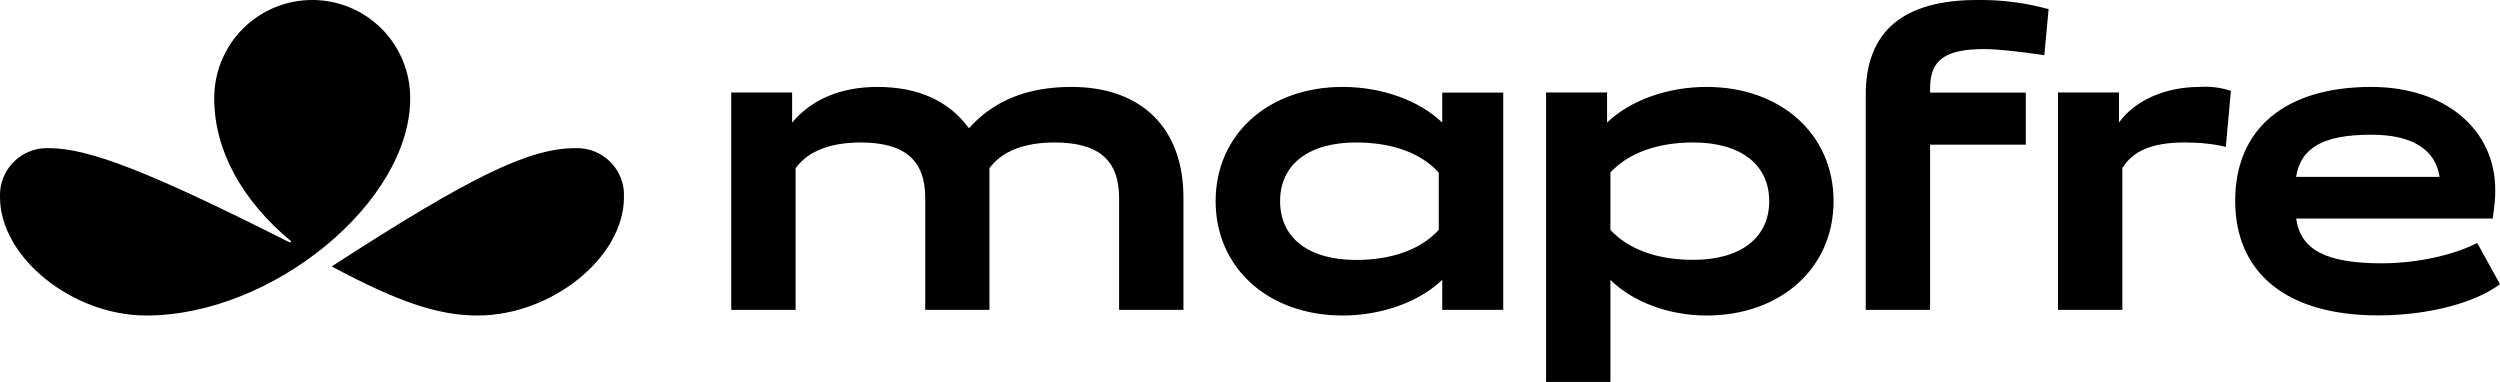
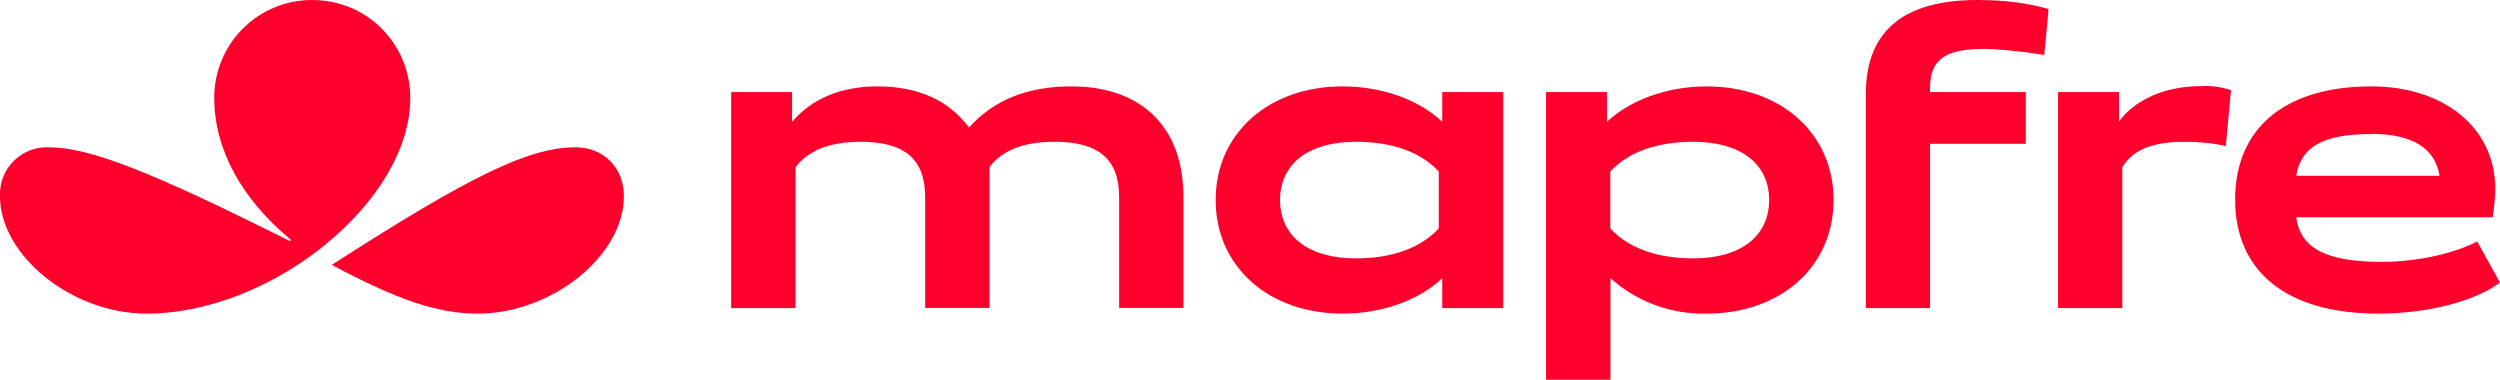
- <svg xmlns="http://www.w3.org/2000/svg" viewBox="0 0 216 33">
-   <path d="M92.58 7.51c-3.78 0-6.71 1.16-8.86 3.57q-2.62-3.56-7.9-3.57c-3.15 0-5.67 1.05-7.38 3.08v-2.6h-5.26v18.78h5.56V14.53q1.62-2.2 5.6-2.22c3.81 0 5.6 1.5 5.6 4.81v9.65h5.55V14.53q1.64-2.2 5.6-2.22c3.82 0 5.6 1.5 5.6 4.81v9.65h5.56v-9.69c0-6-3.6-9.57-9.68-9.57m32.04 3.08c-2-1.92-5.23-3.08-8.6-3.08-6.42 0-10.98 4.1-10.98 9.87 0 5.78 4.57 9.88 10.98 9.88 3.37 0 6.6-1.17 8.6-3.08v2.59h5.27V8h-5.27zm-.3 9.27c-1.55 1.69-4.04 2.6-7.15 2.6-4.12 0-6.56-1.92-6.56-5.08 0-3.15 2.44-5.07 6.56-5.07 3.11 0 5.6.9 7.15 2.6zm58.77-9.27v-2.6h-5.27v18.78h5.56V14.53c.9-1.5 2.6-2.22 5.38-2.22 1.33 0 2.48.12 3.56.38l.44-4.84a7 7 0 0 0-2.7-.34c-2.97 0-5.6 1.16-6.97 3.08m30.95 10.4c-2.11 1.09-5.33 1.76-8.23 1.76-4.82 0-7.04-1.16-7.41-3.87h16.98c.15-1.05.22-1.68.22-2.47 0-5.26-4.37-8.9-10.71-8.9-7.42 0-11.76 3.6-11.76 9.83s4.42 9.91 12.35 9.91c4.41 0 8.45-1.12 10.53-2.7zm-9.15-9.35c3.52 0 5.52 1.24 5.9 3.64h-12.4c.42-2.55 2.38-3.64 6.5-3.64M161.2 26.77h5.56V12.5h8.27V8h-8.27v-.38c0-2.44 1.3-3.38 4.68-3.38 1.07 0 3 .2 5.19.53L177 .79a22 22 0 0 0-6.12-.79q-9.68-.02-9.68 8.18zM147.45 7.51c-3.38 0-6.6 1.16-8.6 3.08v-2.6h-5.27V33h5.56v-8.82c1.93 1.91 5.05 3.08 8.3 3.08 6.42 0 10.98-4.1 10.98-9.88s-4.56-9.87-10.97-9.87m-1.15 14.94c-3.12 0-5.6-.9-7.16-2.59V14.9c1.56-1.68 4.05-2.59 7.16-2.59 4.11 0 6.56 1.92 6.56 5.07s-2.45 5.07-6.56 5.07M35.44 8.52A8.45 8.45 0 0 0 27 0a8.46 8.46 0 0 0-8.49 8.52c0 4.43 2.37 8.79 6.67 12.35l-.14.08C12.98 14.87 7.7 12.8 4.23 12.8A4.06 4.06 0 0 0 0 17.04c0 5.18 6.23 10.22 12.64 10.22 10.9 0 22.8-9.8 22.8-18.74m14.28 4.28c-4 0-9.05 2.44-21.06 10.22 5.75 3.07 9.2 4.24 12.6 4.24 6.42 0 12.65-5.03 12.65-10.21a4.05 4.05 0 0 0-4.19-4.25" />
+ <svg xmlns="http://www.w3.org/2000/svg" fill="#FF002D" viewBox="0 0 158 24">
+   <path d="M67.72 5.46q-4.14-.01-6.48 2.6-1.91-2.59-5.78-2.6c-2.3 0-4.15.77-5.4 2.24V5.82h-3.85v13.65h4.07v-8.9q1.2-1.6 4.1-1.61c2.79 0 4.09 1.09 4.09 3.5v7h4.07v-8.9q1.19-1.6 4.1-1.6c2.79 0 4.09 1.09 4.09 3.5v7h4.06v-7.04c0-4.37-2.63-6.96-7.07-6.96M91.15 7.7c-1.46-1.4-3.82-2.24-6.3-2.24-4.68 0-8.02 2.98-8.02 7.18s3.34 7.18 8.03 7.18c2.47 0 4.83-.84 6.29-2.24v1.89H95V5.82h-3.85zm-.22 6.74c-1.14 1.23-2.95 1.89-5.23 1.89-3.01 0-4.8-1.4-4.8-3.69s1.79-3.68 4.8-3.68c2.28 0 4.1.65 5.23 1.88zm42.99-6.74V5.82h-3.85v13.65h4.06v-8.9c.66-1.1 1.9-1.61 3.94-1.61q1.44 0 2.6.27L141 5.7a5 5 0 0 0-1.99-.25c-2.16 0-4.09.85-5.1 2.24m22.65 7.57c-1.54.8-3.9 1.29-6.02 1.29-3.52 0-5.15-.85-5.42-2.82h12.42c.1-.76.16-1.22.16-1.8 0-3.82-3.2-6.47-7.84-6.47-5.42 0-8.6 2.62-8.6 7.15s3.23 7.21 9.04 7.21c3.22 0 6.18-.82 7.7-1.96zm-6.7-6.8q3.89.01 4.32 2.65h-9.06c.3-1.85 1.73-2.64 4.74-2.64m-31.94 11h4.06V9.09h6.05V5.82h-6.05v-.28c0-1.77.95-2.45 3.42-2.45.79 0 2.2.13 3.8.38l.27-2.9Q127.49 0 125 0q-7.08-.01-7.08 5.95zM107.86 5.46c-2.47 0-4.83.85-6.3 2.24V5.82h-3.85V24h4.07v-6.42a8.8 8.8 0 0 0 6.07 2.24c4.7 0 8.03-2.97 8.03-7.18s-3.33-7.18-8.03-7.18m-.84 10.87c-2.28 0-4.1-.66-5.24-1.89v-3.6c1.14-1.23 2.96-1.88 5.24-1.88 3 0 4.8 1.39 4.8 3.68s-1.8 3.69-4.8 3.69M25.93 6.2c0-3.44-2.74-6.2-6.19-6.2a6.17 6.17 0 0 0-6.2 6.2c0 3.22 1.73 6.39 4.87 8.98l-.1.05C9.49 10.81 5.64 9.31 3.09 9.31A2.96 2.96 0 0 0 0 12.4c0 3.76 4.56 7.42 9.25 7.42 7.97 0 16.68-7.12 16.68-13.62m10.44 3.11c-2.93 0-6.62 1.78-15.4 7.43 4.2 2.24 6.72 3.08 9.22 3.08 4.69 0 9.24-3.66 9.24-7.42 0-1.8-1.27-3.09-3.06-3.09" />
</svg>
